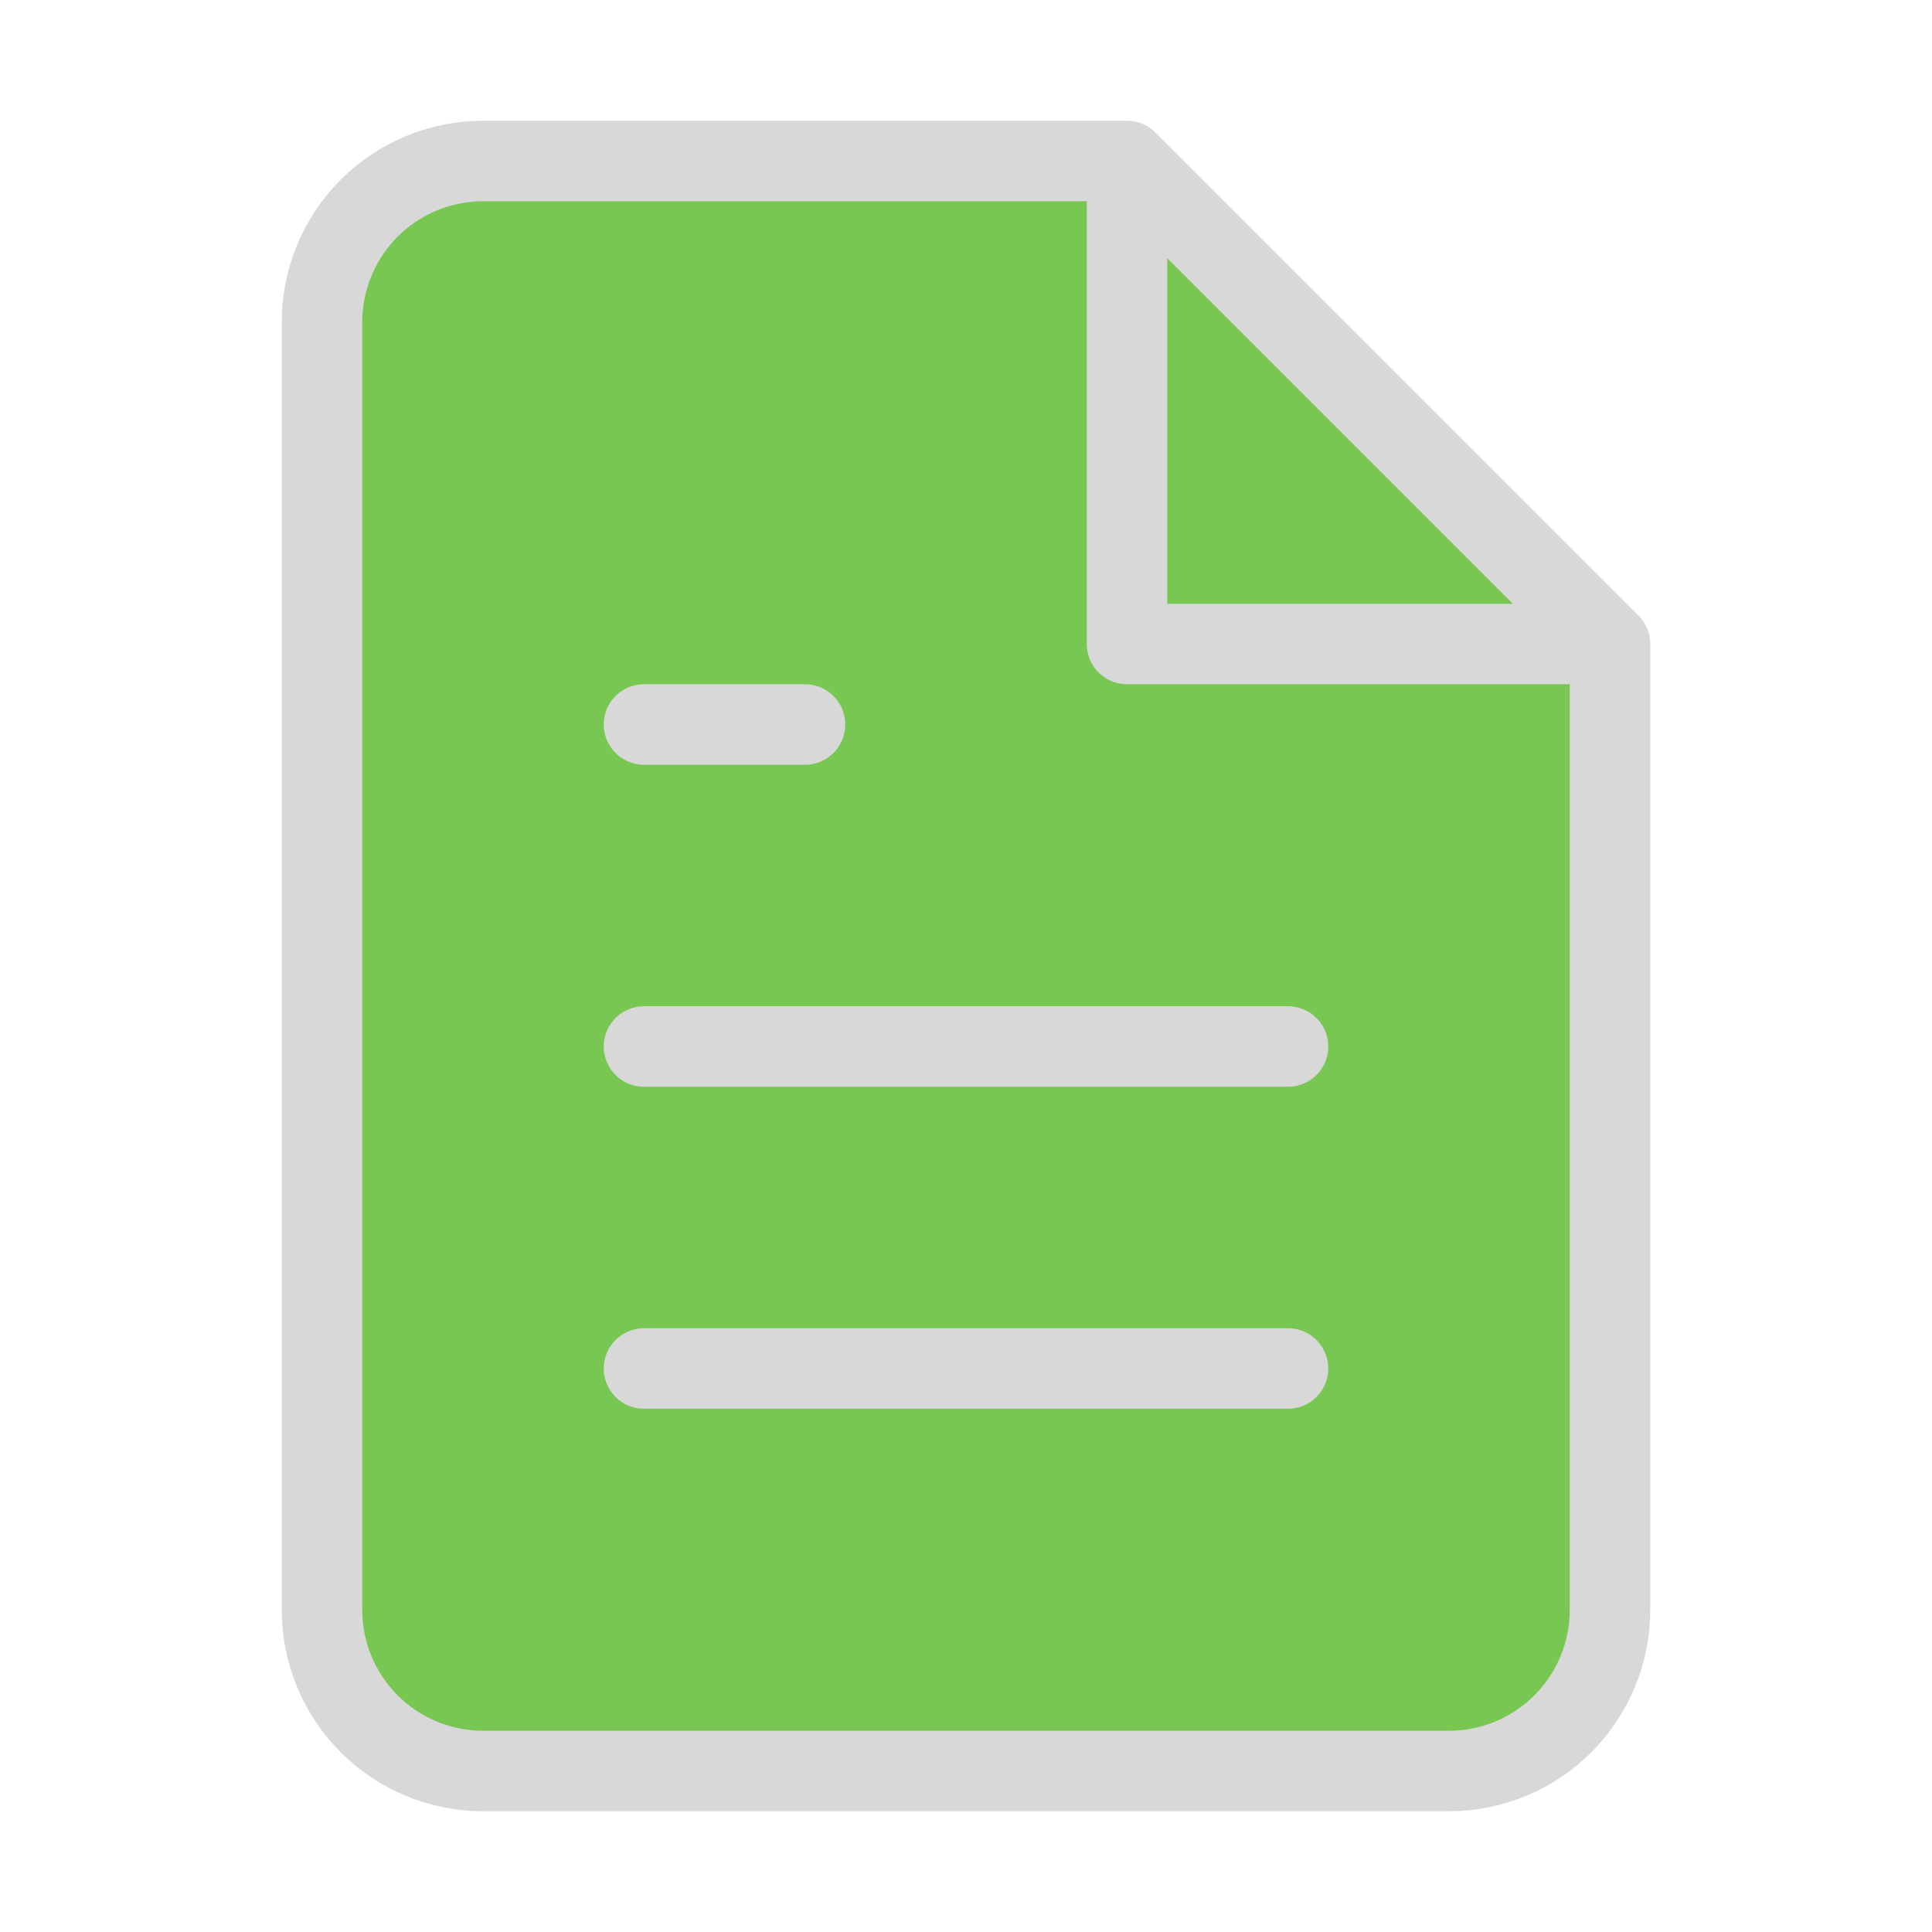
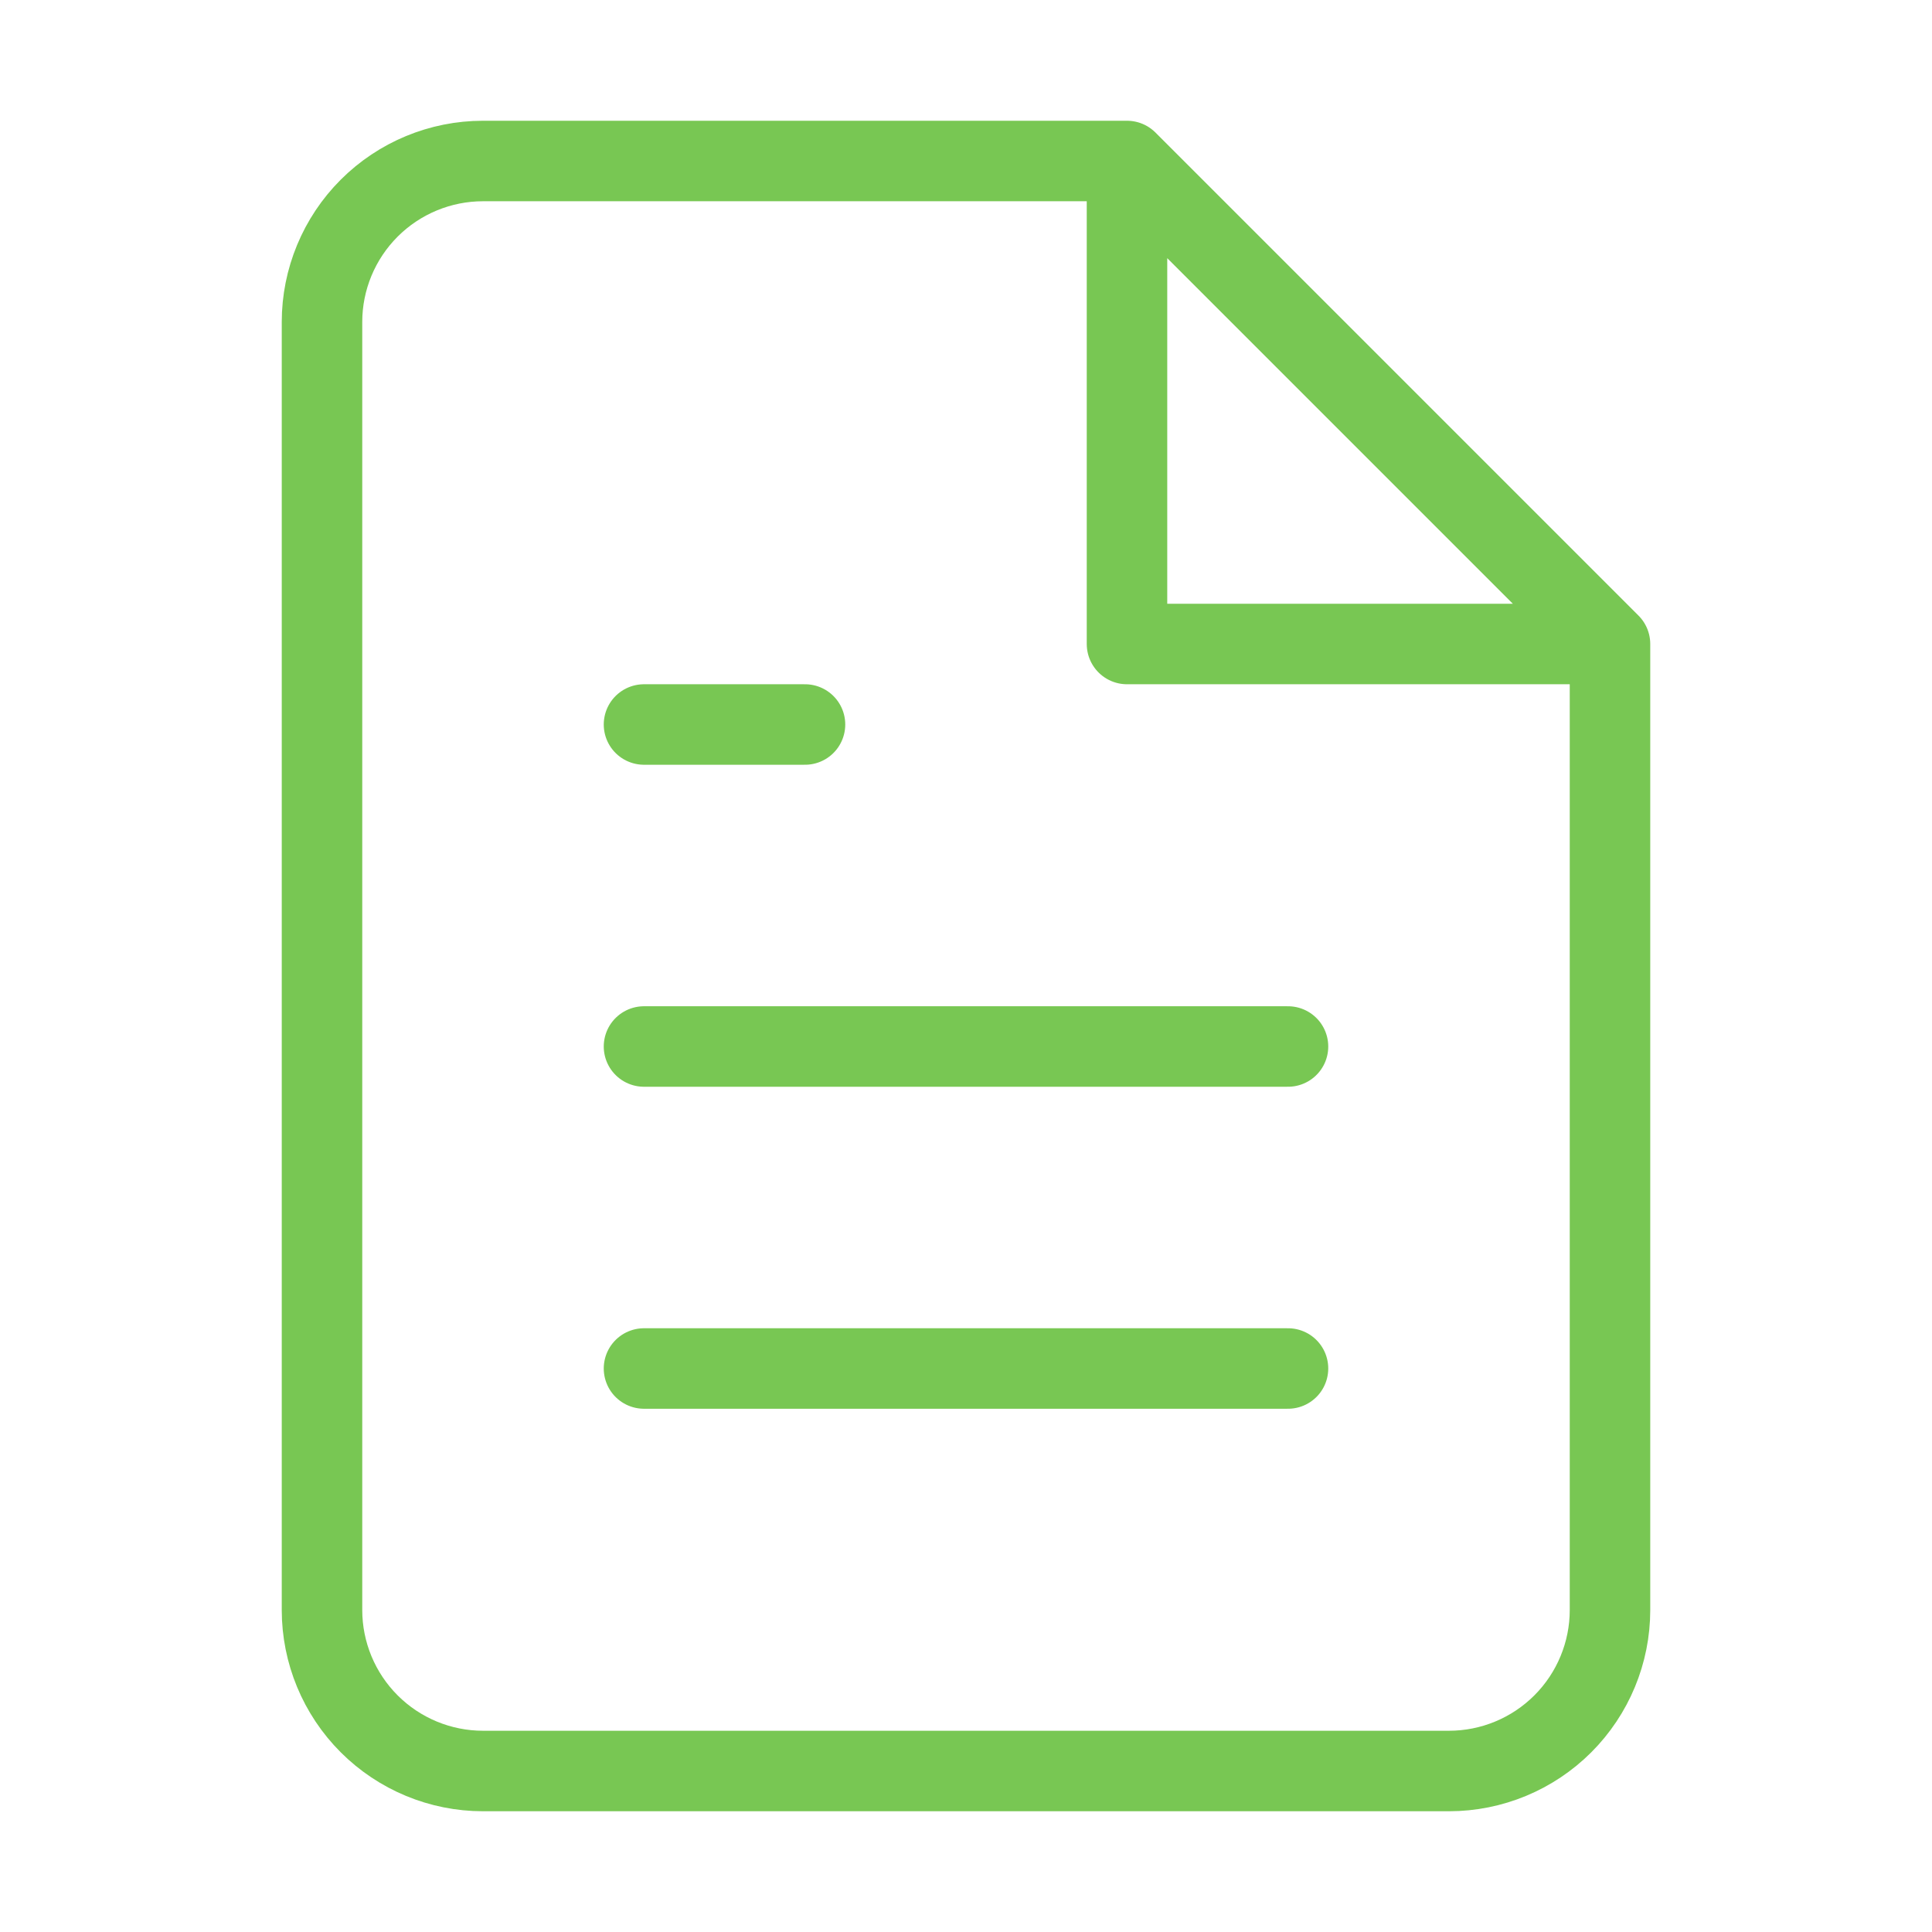
<svg xmlns="http://www.w3.org/2000/svg" width="24" height="24" viewBox="0 0 24 24" fill="none">
-   <path d="M14 2H6C5.47 2 4.961 2.211 4.586 2.586C4.211 2.961 4 3.47 4 4V20C4 20.53 4.211 21.039 4.586 21.414C4.961 21.789 5.47 22 6 22H18C18.53 22 19.039 21.789 19.414 21.414C19.789 21.039 20 20.53 20 20V8M14 2L20 8M14 2V8H20M16 13H8M16 17H8M10 9H8" fill="#78C753" stroke="#D8D8D8" stroke-linecap="round" stroke-linejoin="round" />
+   <path d="M14 2H6C5.47 2 4.961 2.211 4.586 2.586C4.211 2.961 4 3.47 4 4V20C4 20.53 4.211 21.039 4.586 21.414C4.961 21.789 5.47 22 6 22H18C18.53 22 19.039 21.789 19.414 21.414C19.789 21.039 20 20.53 20 20V8M14 2L20 8M14 2V8H20M16 13H8M16 17H8M10 9H8" stroke="#78C753" stroke-linecap="round" stroke-linejoin="round" />
</svg>
